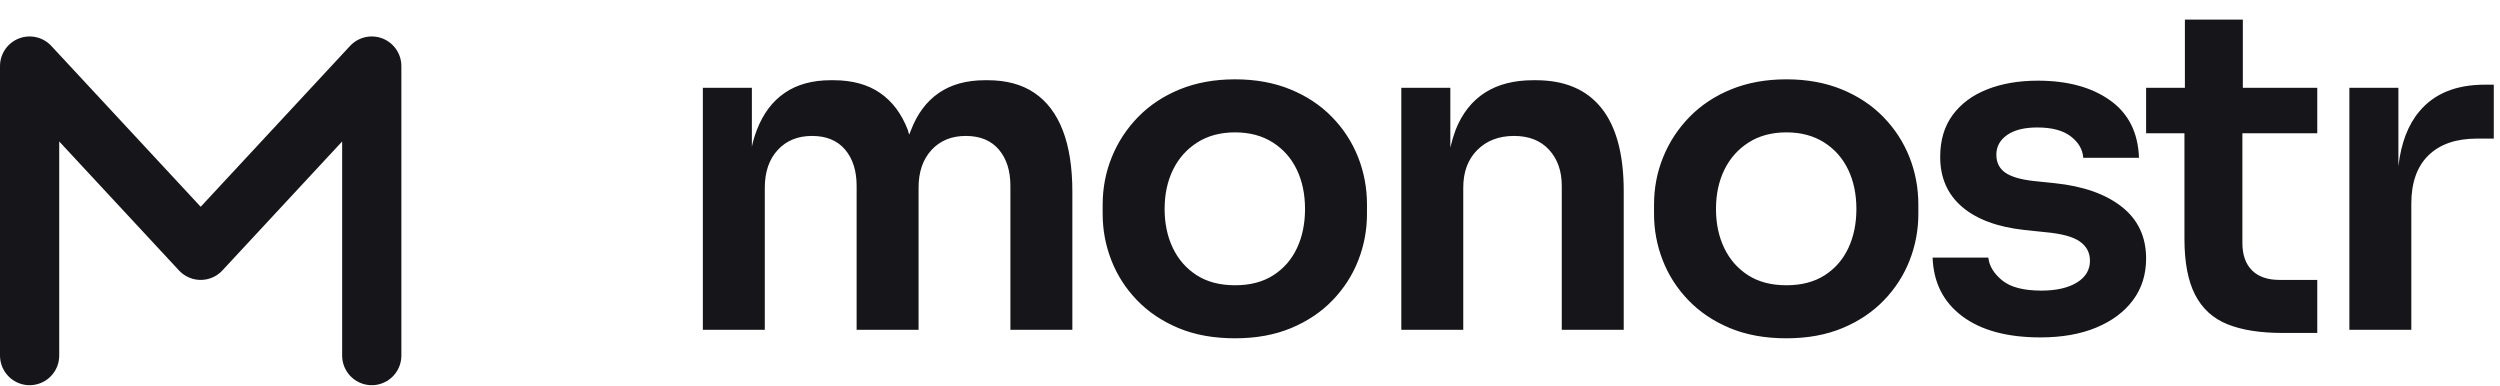
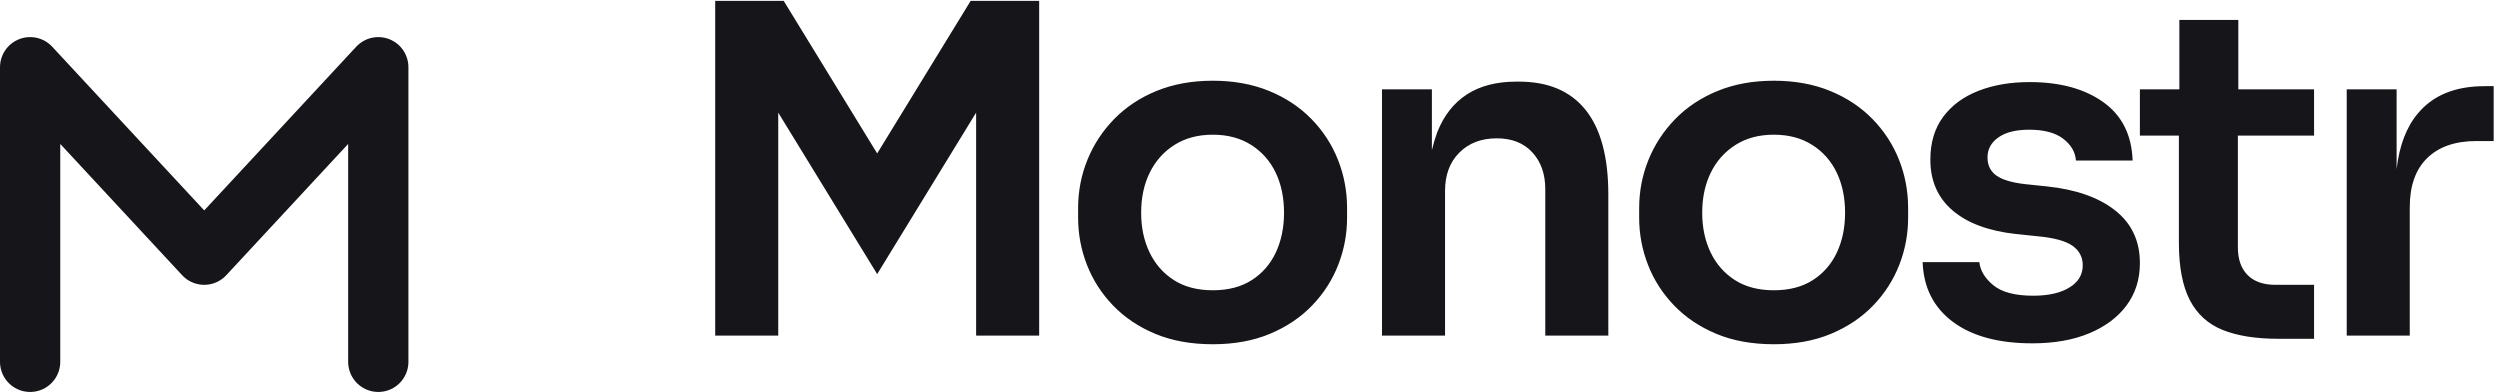
- <svg xmlns="http://www.w3.org/2000/svg" viewBox="0 0 471.14 72.59" width="471.14" height="72.59">
+ <svg xmlns="http://www.w3.org/2000/svg" viewBox="0 0 463.004 72.59" width="463.004" height="72.59">
  <g transform="translate(-24.18,-22.27)">
    <g transform="scale(1.24)">
      <polyline points="24,72 24,28 50,56 76,28 76,72" fill="none" stroke="#16161A" stroke-width="9" stroke-linecap="round" stroke-linejoin="round" />
    </g>
-     <path d="M156.636 84.428V38.816H165.876V49.904Q166.212 48.308 166.8 46.796Q168.564 42.176 172.05 39.782Q175.536 37.388 180.744 37.388H181.248Q186.54 37.388 190.026 39.782Q193.512 42.176 195.276 46.796Q195.36 47.216 195.528 47.636Q195.696 47.216 195.864 46.796Q197.628 42.176 201.114 39.782Q204.6 37.388 209.808 37.388H210.312Q215.604 37.388 219.132 39.782Q222.66 42.176 224.466 46.838Q226.272 51.5 226.272 58.388V84.428H214.596V57.296Q214.596 53.012 212.412 50.45Q210.228 47.888 206.196 47.888Q202.164 47.888 199.728 50.534Q197.292 53.18 197.292 57.632V84.428H185.616V57.296Q185.616 53.012 183.432 50.45Q181.248 47.888 177.216 47.888Q173.184 47.888 170.748 50.534Q168.312 53.18 168.312 57.632V84.428ZM256.932 86.024Q250.884 86.024 246.264 84.092Q241.644 82.16 238.452 78.842Q235.26 75.524 233.622 71.324Q231.984 67.124 231.984 62.588V60.824Q231.984 56.12 233.706 51.878Q235.428 47.636 238.662 44.318Q241.896 41 246.516 39.11Q251.136 37.22 256.932 37.22Q262.728 37.22 267.348 39.11Q271.968 41 275.202 44.318Q278.436 47.636 280.116 51.878Q281.796 56.12 281.796 60.824V62.588Q281.796 67.124 280.158 71.324Q278.52 75.524 275.328 78.842Q272.136 82.16 267.516 84.092Q262.896 86.024 256.932 86.024ZM256.932 76.028Q261.216 76.028 264.156 74.138Q267.096 72.248 268.608 69.014Q270.12 65.78 270.12 61.664Q270.12 57.464 268.566 54.23Q267.012 50.996 264.03 49.106Q261.048 47.216 256.932 47.216Q252.816 47.216 249.834 49.106Q246.852 50.996 245.256 54.23Q243.66 57.464 243.66 61.664Q243.66 65.78 245.214 69.014Q246.768 72.248 249.708 74.138Q252.648 76.028 256.932 76.028ZM288.264 84.428V38.816H297.504V50.072Q297.924 48.308 298.512 46.712Q300.36 42.092 304.014 39.74Q307.668 37.388 313.128 37.388H313.632Q321.78 37.388 325.98 42.638Q330.18 47.888 330.18 58.304V84.428H318.504V57.296Q318.504 53.096 316.11 50.492Q313.716 47.888 309.516 47.888Q305.232 47.888 302.586 50.534Q299.94 53.18 299.94 57.632V84.428ZM360.84 86.024Q354.792 86.024 350.172 84.092Q345.552 82.16 342.36 78.842Q339.168 75.524 337.53 71.324Q335.892 67.124 335.892 62.588V60.824Q335.892 56.12 337.614 51.878Q339.336 47.636 342.57 44.318Q345.804 41 350.424 39.11Q355.044 37.22 360.84 37.22Q366.636 37.22 371.256 39.11Q375.876 41 379.11 44.318Q382.344 47.636 384.024 51.878Q385.704 56.12 385.704 60.824V62.588Q385.704 67.124 384.066 71.324Q382.428 75.524 379.236 78.842Q376.044 82.16 371.424 84.092Q366.804 86.024 360.84 86.024ZM360.84 76.028Q365.124 76.028 368.064 74.138Q371.004 72.248 372.516 69.014Q374.028 65.78 374.028 61.664Q374.028 57.464 372.474 54.23Q370.92 50.996 367.938 49.106Q364.956 47.216 360.84 47.216Q356.724 47.216 353.742 49.106Q350.76 50.996 349.164 54.23Q347.568 57.464 347.568 61.664Q347.568 65.78 349.122 69.014Q350.676 72.248 353.616 74.138Q356.556 76.028 360.84 76.028ZM408.72 85.856Q399.312 85.856 393.978 81.866Q388.644 77.876 388.392 70.82H398.892Q399.144 73.172 401.496 75.104Q403.848 77.036 408.888 77.036Q413.088 77.036 415.566 75.524Q418.044 74.012 418.044 71.408Q418.044 69.14 416.154 67.796Q414.264 66.452 409.728 66.032L405.696 65.612Q398.052 64.772 393.936 61.244Q389.82 57.716 389.82 51.836Q389.82 47.132 392.172 43.94Q394.524 40.748 398.682 39.11Q402.84 37.472 408.216 37.472Q416.616 37.472 421.824 41.168Q427.032 44.864 427.284 52.004H416.784Q416.616 49.652 414.432 47.972Q412.248 46.292 408.132 46.292Q404.436 46.292 402.42 47.72Q400.404 49.148 400.404 51.416Q400.404 53.6 402.042 54.776Q403.68 55.952 407.376 56.372L411.408 56.792Q419.472 57.632 424.05 61.244Q428.628 64.856 428.628 70.988Q428.628 75.524 426.15 78.842Q423.672 82.16 419.22 84.008Q414.768 85.856 408.72 85.856ZM454.332 85.016Q448.032 85.016 443.958 83.378Q439.884 81.74 437.868 77.834Q435.852 73.928 435.852 67.292V47.384H428.628V38.816H435.936V25.964H446.856V38.816H460.884V47.384H446.772V68.048Q446.772 71.408 448.578 73.214Q450.384 75.02 453.744 75.02H460.884V85.016ZM466.932 84.428V38.816H476.172V53.6Q476.928 47.048 480.12 43.268Q484.32 38.228 492.468 38.228H494.148V48.392H490.956Q485.076 48.392 481.842 51.542Q478.608 54.692 478.608 60.656V84.428Z" fill="#16161A" />
+     <path d="M156.636 84.428L156.636 22.428L169.321 22.428L186.636 50.686L203.951 22.428L216.636 22.428L216.636 84.428L204.96 84.428L204.96 43.129L186.636 73.034L168.312 43.129L168.312 84.428ZM248.796 86.024Q242.748 86.024 238.128 84.092Q233.508 82.16 230.316 78.842Q227.124 75.524 225.486 71.324Q223.848 67.124 223.848 62.588V60.824Q223.848 56.12 225.57 51.878Q227.292 47.636 230.526 44.318Q233.76 41 238.38 39.11Q243 37.22 248.796 37.22Q254.592 37.22 259.212 39.11Q263.832 41 267.066 44.318Q270.3 47.636 271.98 51.878Q273.66 56.12 273.66 60.824V62.588Q273.66 67.124 272.022 71.324Q270.384 75.524 267.192 78.842Q264 82.16 259.38 84.092Q254.76 86.024 248.796 86.024ZM248.796 76.028Q253.08 76.028 256.02 74.138Q258.96 72.248 260.472 69.014Q261.984 65.78 261.984 61.664Q261.984 57.464 260.43 54.23Q258.876 50.996 255.894 49.106Q252.912 47.216 248.796 47.216Q244.68 47.216 241.698 49.106Q238.716 50.996 237.12 54.23Q235.524 57.464 235.524 61.664Q235.524 65.78 237.078 69.014Q238.632 72.248 241.572 74.138Q244.512 76.028 248.796 76.028ZM280.128 84.428V38.816H289.368V50.072Q289.788 48.308 290.376 46.712Q292.224 42.092 295.878 39.74Q299.532 37.388 304.992 37.388H305.496Q313.644 37.388 317.844 42.638Q322.044 47.888 322.044 58.304V84.428H310.368V57.296Q310.368 53.096 307.974 50.492Q305.58 47.888 301.38 47.888Q297.096 47.888 294.45 50.534Q291.804 53.18 291.804 57.632V84.428ZM352.704 86.024Q346.656 86.024 342.036 84.092Q337.416 82.16 334.224 78.842Q331.032 75.524 329.394 71.324Q327.756 67.124 327.756 62.588V60.824Q327.756 56.12 329.478 51.878Q331.2 47.636 334.434 44.318Q337.668 41 342.288 39.11Q346.908 37.22 352.704 37.22Q358.5 37.22 363.12 39.11Q367.74 41 370.974 44.318Q374.208 47.636 375.888 51.878Q377.568 56.12 377.568 60.824V62.588Q377.568 67.124 375.93 71.324Q374.292 75.524 371.1 78.842Q367.908 82.16 363.288 84.092Q358.668 86.024 352.704 86.024ZM352.704 76.028Q356.988 76.028 359.928 74.138Q362.868 72.248 364.38 69.014Q365.892 65.78 365.892 61.664Q365.892 57.464 364.338 54.23Q362.784 50.996 359.802 49.106Q356.82 47.216 352.704 47.216Q348.588 47.216 345.606 49.106Q342.624 50.996 341.028 54.23Q339.432 57.464 339.432 61.664Q339.432 65.78 340.986 69.014Q342.54 72.248 345.48 74.138Q348.42 76.028 352.704 76.028ZM400.584 85.856Q391.176 85.856 385.842 81.866Q380.508 77.876 380.256 70.82H390.756Q391.008 73.172 393.36 75.104Q395.712 77.036 400.752 77.036Q404.952 77.036 407.43 75.524Q409.908 74.012 409.908 71.408Q409.908 69.14 408.018 67.796Q406.128 66.452 401.592 66.032L397.56 65.612Q389.916 64.772 385.8 61.244Q381.684 57.716 381.684 51.836Q381.684 47.132 384.036 43.94Q386.388 40.748 390.546 39.11Q394.704 37.472 400.08 37.472Q408.48 37.472 413.688 41.168Q418.896 44.864 419.148 52.004H408.648Q408.48 49.652 406.296 47.972Q404.112 46.292 399.996 46.292Q396.3 46.292 394.284 47.72Q392.268 49.148 392.268 51.416Q392.268 53.6 393.906 54.776Q395.544 55.952 399.24 56.372L403.272 56.792Q411.336 57.632 415.914 61.244Q420.492 64.856 420.492 70.988Q420.492 75.524 418.014 78.842Q415.536 82.16 411.084 84.008Q406.632 85.856 400.584 85.856ZM446.196 85.016Q439.896 85.016 435.822 83.378Q431.748 81.74 429.732 77.834Q427.716 73.928 427.716 67.292V47.384H420.492V38.816H427.8V25.964H438.72V38.816H452.748V47.384H438.636V68.048Q438.636 71.408 440.442 73.214Q442.248 75.02 445.608 75.02H452.748V85.016ZM458.796 84.428V38.816H468.036V53.6Q468.792 47.048 471.984 43.268Q476.184 38.228 484.332 38.228H486.012V48.392H482.82Q476.94 48.392 473.706 51.542Q470.472 54.692 470.472 60.656V84.428Z" fill="#16161A" />
  </g>
</svg>
